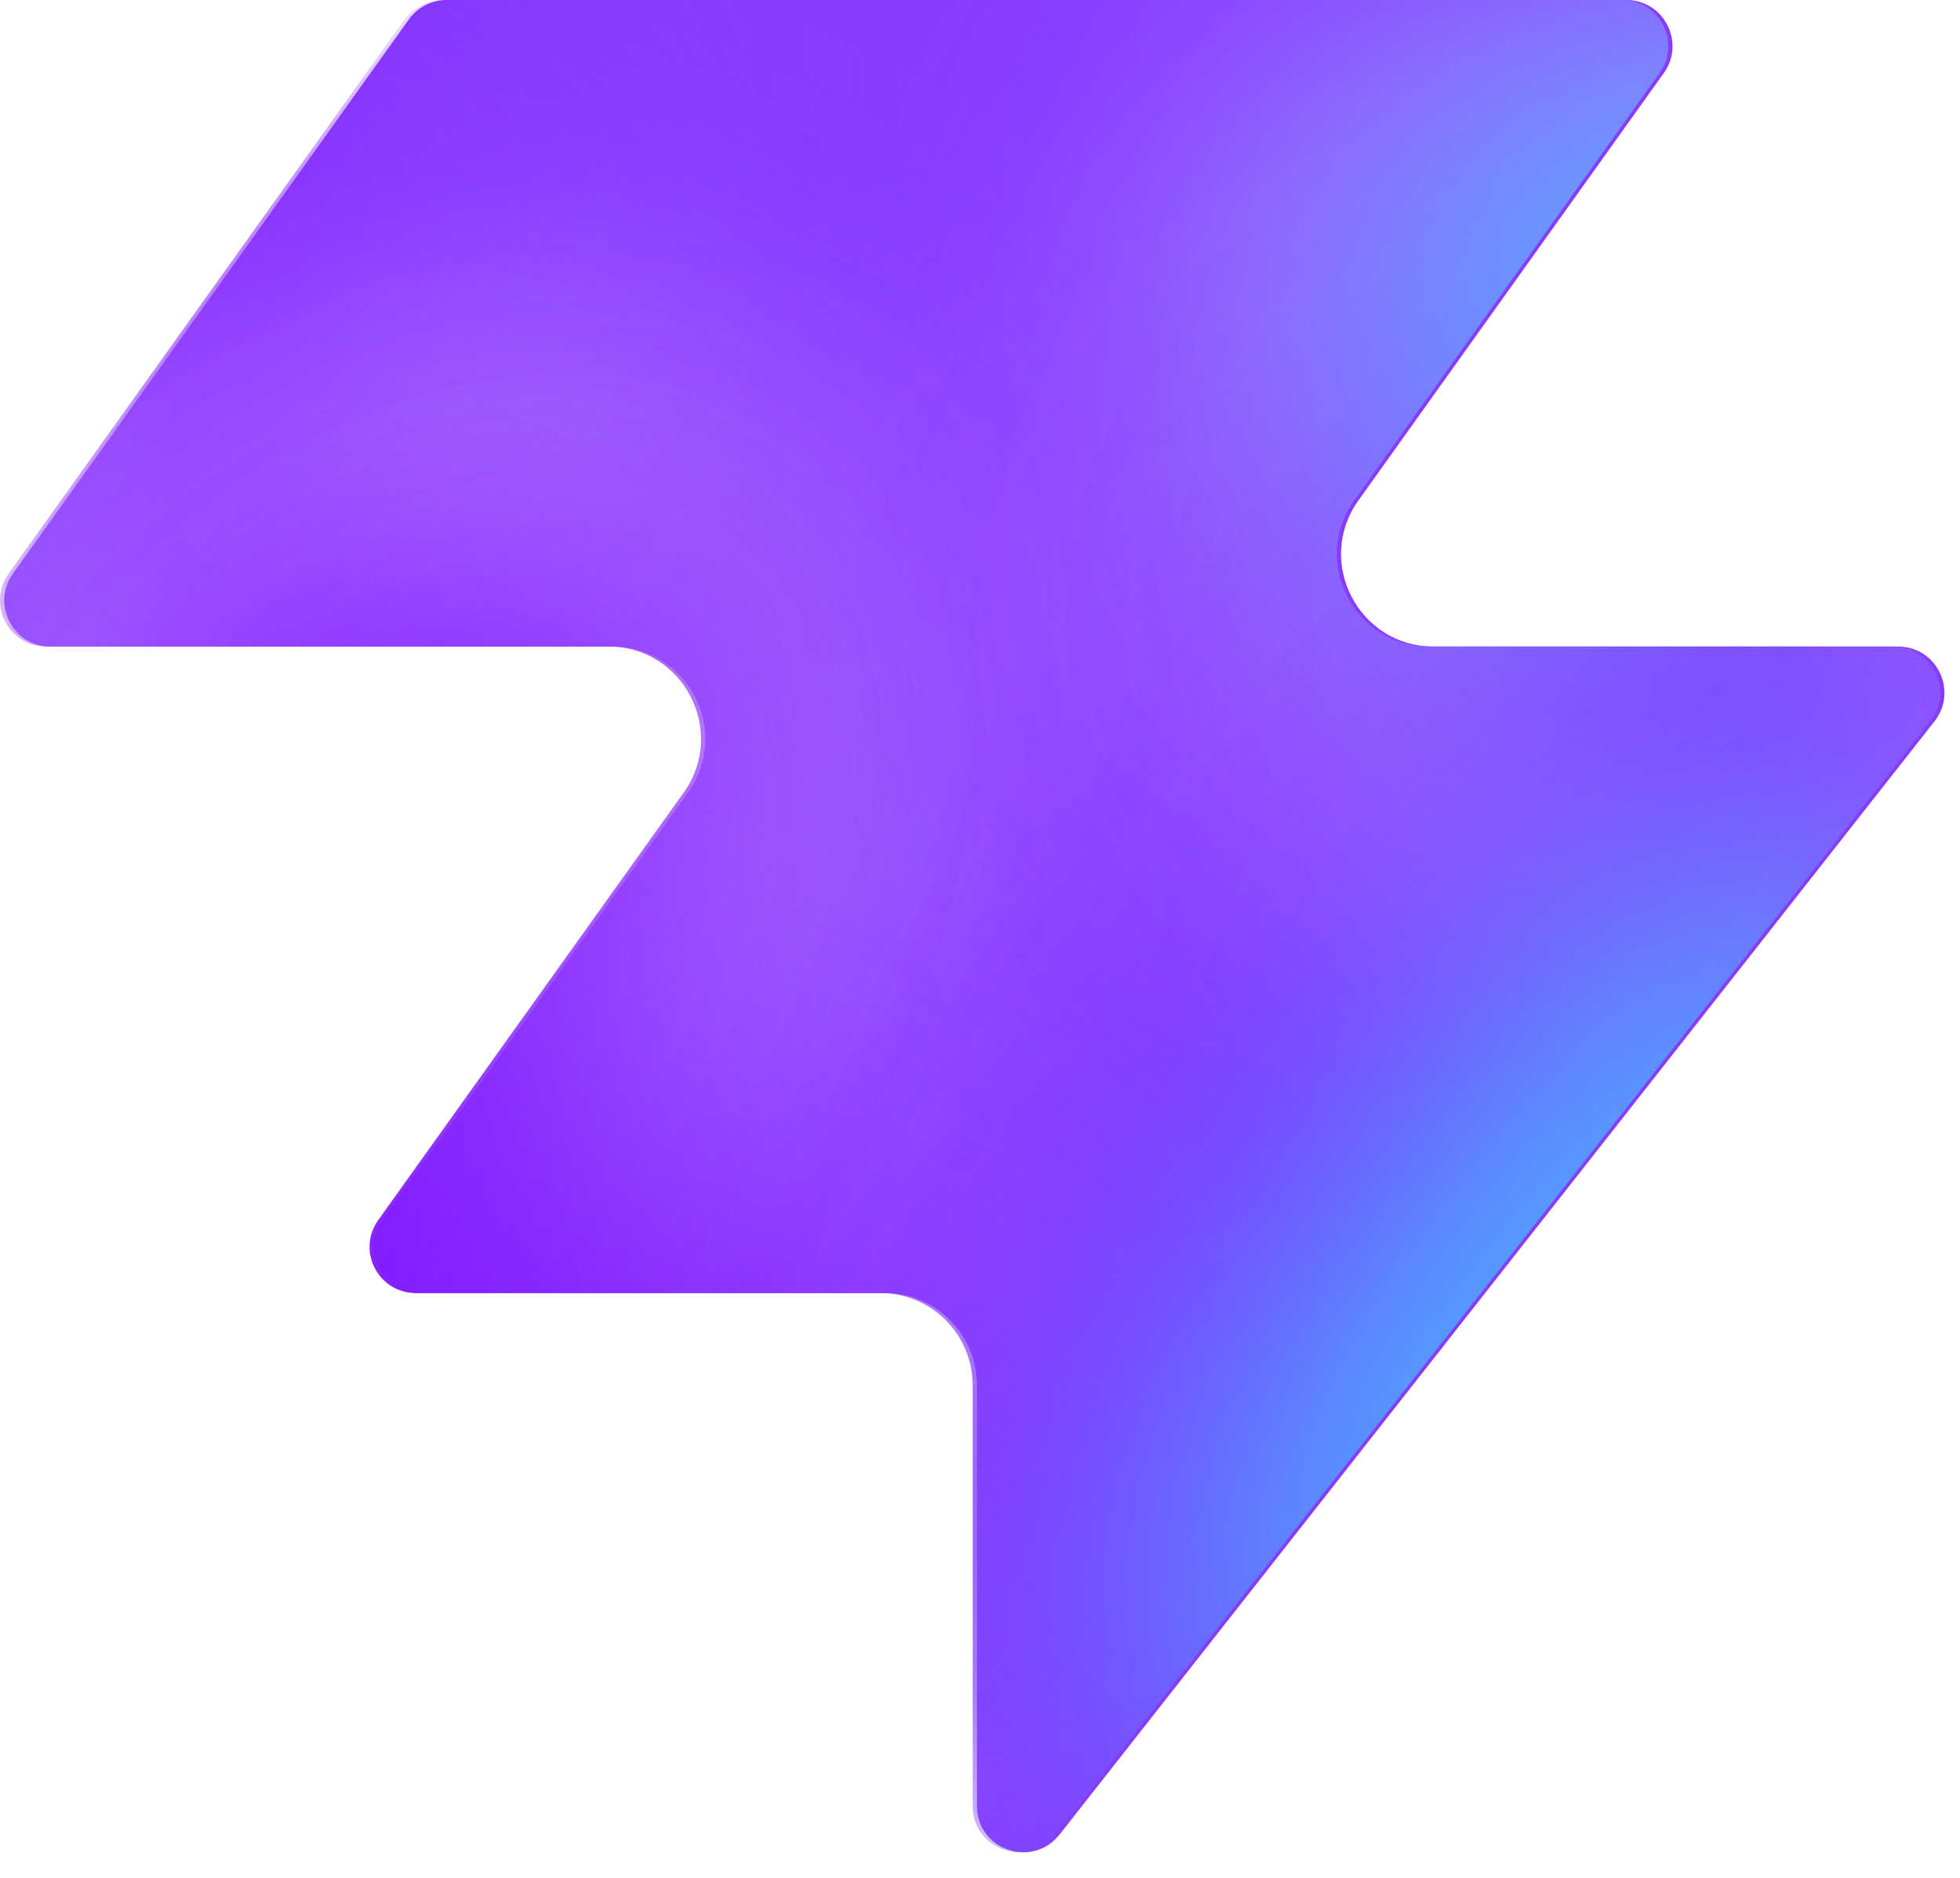
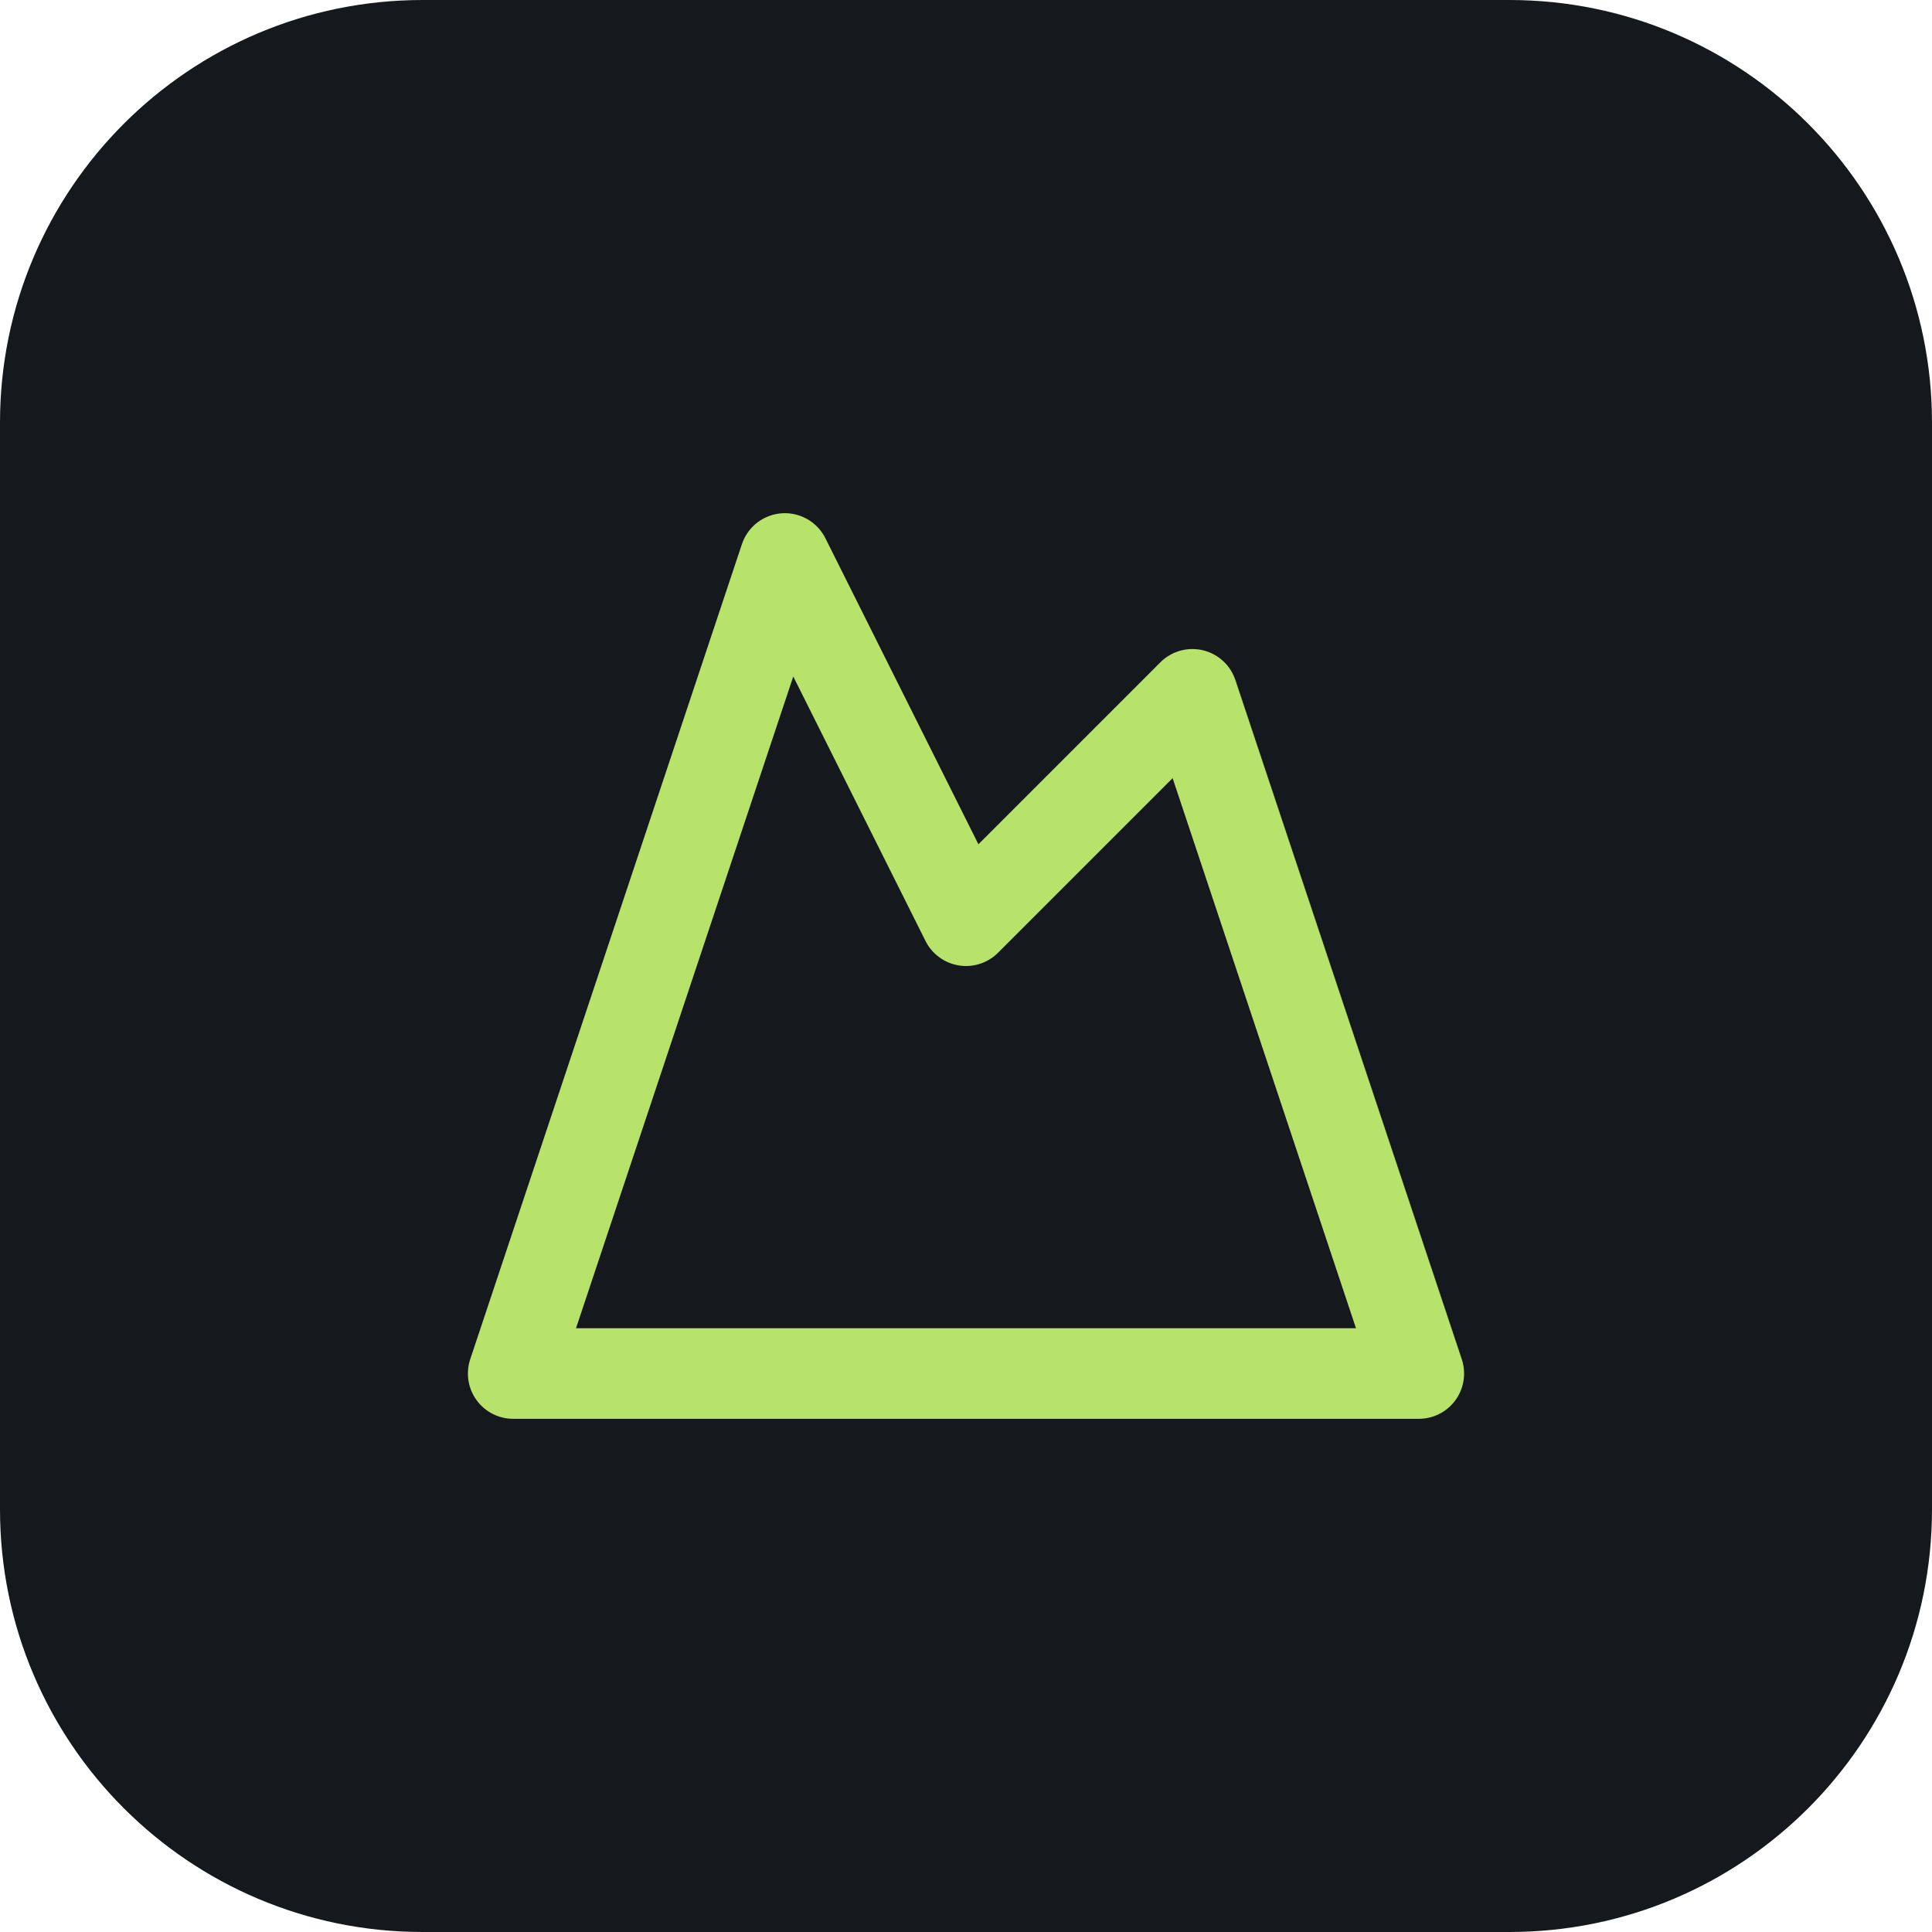
- <svg xmlns="http://www.w3.org/2000/svg" width="48" height="46" fill="none" viewBox="0 0 48 46">
-   <path fill="#863bff" d="M25.946 44.938c-.664.845-2.021.375-2.021-.698V33.937a2.26 2.26 0 0 0-2.262-2.262H10.287c-.92 0-1.456-1.04-.92-1.788l7.48-10.471c1.07-1.497 0-3.578-1.842-3.578H1.237c-.92 0-1.456-1.04-.92-1.788L10.013.474c.214-.297.556-.474.92-.474h28.894c.92 0 1.456 1.04.92 1.788l-7.48 10.471c-1.07 1.498 0 3.579 1.842 3.579h11.377c.943 0 1.473 1.088.89 1.83L25.947 44.94z" style="fill:#863bff;fill:color(display-p3 .525 .23 1);fill-opacity:1" />
-   <mask id="a" width="48" height="46" x="0" y="0" maskUnits="userSpaceOnUse" style="mask-type:alpha">
-     <path fill="#000" d="M25.842 44.938c-.664.844-2.021.375-2.021-.698V33.937a2.26 2.26 0 0 0-2.262-2.262H10.183c-.92 0-1.456-1.04-.92-1.788l7.48-10.471c1.07-1.498 0-3.579-1.842-3.579H1.133c-.92 0-1.456-1.04-.92-1.787L9.91.473c.214-.297.556-.474.92-.474h28.894c.92 0 1.456 1.04.92 1.788l-7.48 10.471c-1.07 1.498 0 3.578 1.842 3.578h11.377c.943 0 1.473 1.088.89 1.832L25.843 44.94z" style="fill:#000;fill-opacity:1" />
-   </mask>
-   <g mask="url(#a)">
-     <g filter="url(#b)">
-       <ellipse cx="5.508" cy="14.704" fill="#ede6ff" rx="5.508" ry="14.704" style="fill:#ede6ff;fill:color(display-p3 .927 .903 1);fill-opacity:1" transform="matrix(.00324 1 1 -.00324 -4.47 31.516)" />
-     </g>
-     <g filter="url(#c)">
-       <ellipse cx="10.399" cy="29.851" fill="#ede6ff" rx="10.399" ry="29.851" style="fill:#ede6ff;fill:color(display-p3 .927 .903 1);fill-opacity:1" transform="matrix(.00324 1 1 -.00324 -39.328 7.883)" />
-     </g>
-     <g filter="url(#d)">
-       <ellipse cx="5.508" cy="30.487" fill="#7e14ff" rx="5.508" ry="30.487" style="fill:#7e14ff;fill:color(display-p3 .492 .077 1);fill-opacity:1" transform="rotate(89.814 -25.913 -14.639)scale(1 -1)" />
-     </g>
-     <g filter="url(#e)">
-       <ellipse cx="5.508" cy="30.599" fill="#7e14ff" rx="5.508" ry="30.599" style="fill:#7e14ff;fill:color(display-p3 .492 .077 1);fill-opacity:1" transform="rotate(89.814 -32.644 -3.334)scale(1 -1)" />
-     </g>
-     <g filter="url(#f)">
-       <ellipse cx="5.508" cy="30.599" fill="#7e14ff" rx="5.508" ry="30.599" style="fill:#7e14ff;fill:color(display-p3 .492 .077 1);fill-opacity:1" transform="matrix(.00324 1 1 -.00324 -34.34 30.47)" />
-     </g>
-     <g filter="url(#g)">
-       <ellipse cx="14.072" cy="22.078" fill="#ede6ff" rx="14.072" ry="22.078" style="fill:#ede6ff;fill:color(display-p3 .927 .903 1);fill-opacity:1" transform="rotate(93.35 24.506 48.493)scale(-1 1)" />
-     </g>
-     <g filter="url(#h)">
-       <ellipse cx="3.47" cy="21.501" fill="#7e14ff" rx="3.47" ry="21.501" style="fill:#7e14ff;fill:color(display-p3 .492 .077 1);fill-opacity:1" transform="rotate(89.009 28.708 47.59)scale(-1 1)" />
-     </g>
-     <g filter="url(#i)">
-       <ellipse cx="3.47" cy="21.501" fill="#7e14ff" rx="3.47" ry="21.501" style="fill:#7e14ff;fill:color(display-p3 .492 .077 1);fill-opacity:1" transform="rotate(89.009 28.708 47.59)scale(-1 1)" />
-     </g>
-     <g filter="url(#j)">
-       <ellipse cx=".387" cy="8.972" fill="#7e14ff" rx="4.407" ry="29.108" style="fill:#7e14ff;fill:color(display-p3 .492 .077 1);fill-opacity:1" transform="rotate(39.51 .387 8.972)" />
-     </g>
-     <g filter="url(#k)">
-       <ellipse cx="47.523" cy="-6.092" fill="#7e14ff" rx="4.407" ry="29.108" style="fill:#7e14ff;fill:color(display-p3 .492 .077 1);fill-opacity:1" transform="rotate(37.892 47.523 -6.092)" />
-     </g>
-     <g filter="url(#l)">
-       <ellipse cx="41.412" cy="6.333" fill="#47bfff" rx="5.971" ry="9.665" style="fill:#47bfff;fill:color(display-p3 .28 .748 1);fill-opacity:1" transform="rotate(37.892 41.412 6.333)" />
-     </g>
-     <g filter="url(#m)">
-       <ellipse cx="-1.879" cy="38.332" fill="#7e14ff" rx="4.407" ry="29.108" style="fill:#7e14ff;fill:color(display-p3 .492 .077 1);fill-opacity:1" transform="rotate(37.892 -1.88 38.332)" />
-     </g>
-     <g filter="url(#n)">
-       <ellipse cx="-1.879" cy="38.332" fill="#7e14ff" rx="4.407" ry="29.108" style="fill:#7e14ff;fill:color(display-p3 .492 .077 1);fill-opacity:1" transform="rotate(37.892 -1.88 38.332)" />
-     </g>
-     <g filter="url(#o)">
-       <ellipse cx="35.651" cy="29.907" fill="#7e14ff" rx="4.407" ry="29.108" style="fill:#7e14ff;fill:color(display-p3 .492 .077 1);fill-opacity:1" transform="rotate(37.892 35.651 29.907)" />
-     </g>
-     <g filter="url(#p)">
-       <ellipse cx="38.418" cy="32.4" fill="#47bfff" rx="5.971" ry="15.297" style="fill:#47bfff;fill:color(display-p3 .28 .748 1);fill-opacity:1" transform="rotate(37.892 38.418 32.4)" />
-     </g>
+ <svg xmlns="http://www.w3.org/2000/svg" viewBox="0 0 64 64">
+   <rect width="64" height="64" rx="14" fill="#15191e" />
+   <g transform="translate(14 14) scale(1.5)" fill="none" stroke="#b7e36b" stroke-width="2" stroke-linecap="round" stroke-linejoin="round">
+     <path d="m8 3 4 8 5-5 5 15H2L8 3z" />
  </g>
-   <defs>
-     <filter id="b" width="60.045" height="41.654" x="-19.77" y="16.149" color-interpolation-filters="sRGB" filterUnits="userSpaceOnUse">
-       <feFlood flood-opacity="0" result="BackgroundImageFix" />
-       <feBlend in="SourceGraphic" in2="BackgroundImageFix" result="shape" />
-       <feGaussianBlur result="effect1_foregroundBlur_2002_17158" stdDeviation="7.659" />
-     </filter>
-     <filter id="c" width="90.34" height="51.437" x="-54.613" y="-7.533" color-interpolation-filters="sRGB" filterUnits="userSpaceOnUse">
-       <feFlood flood-opacity="0" result="BackgroundImageFix" />
-       <feBlend in="SourceGraphic" in2="BackgroundImageFix" result="shape" />
-       <feGaussianBlur result="effect1_foregroundBlur_2002_17158" stdDeviation="7.659" />
-     </filter>
-     <filter id="d" width="79.355" height="29.4" x="-49.64" y="2.03" color-interpolation-filters="sRGB" filterUnits="userSpaceOnUse">
-       <feFlood flood-opacity="0" result="BackgroundImageFix" />
-       <feBlend in="SourceGraphic" in2="BackgroundImageFix" result="shape" />
-       <feGaussianBlur result="effect1_foregroundBlur_2002_17158" stdDeviation="4.596" />
-     </filter>
-     <filter id="e" width="79.579" height="29.4" x="-45.045" y="20.029" color-interpolation-filters="sRGB" filterUnits="userSpaceOnUse">
-       <feFlood flood-opacity="0" result="BackgroundImageFix" />
-       <feBlend in="SourceGraphic" in2="BackgroundImageFix" result="shape" />
-       <feGaussianBlur result="effect1_foregroundBlur_2002_17158" stdDeviation="4.596" />
-     </filter>
-     <filter id="f" width="79.579" height="29.4" x="-43.513" y="21.178" color-interpolation-filters="sRGB" filterUnits="userSpaceOnUse">
-       <feFlood flood-opacity="0" result="BackgroundImageFix" />
-       <feBlend in="SourceGraphic" in2="BackgroundImageFix" result="shape" />
-       <feGaussianBlur result="effect1_foregroundBlur_2002_17158" stdDeviation="4.596" />
-     </filter>
-     <filter id="g" width="74.749" height="58.852" x="15.756" y="-17.901" color-interpolation-filters="sRGB" filterUnits="userSpaceOnUse">
-       <feFlood flood-opacity="0" result="BackgroundImageFix" />
-       <feBlend in="SourceGraphic" in2="BackgroundImageFix" result="shape" />
-       <feGaussianBlur result="effect1_foregroundBlur_2002_17158" stdDeviation="7.659" />
-     </filter>
-     <filter id="h" width="61.377" height="25.362" x="23.548" y="2.284" color-interpolation-filters="sRGB" filterUnits="userSpaceOnUse">
-       <feFlood flood-opacity="0" result="BackgroundImageFix" />
-       <feBlend in="SourceGraphic" in2="BackgroundImageFix" result="shape" />
-       <feGaussianBlur result="effect1_foregroundBlur_2002_17158" stdDeviation="4.596" />
-     </filter>
-     <filter id="i" width="61.377" height="25.362" x="23.548" y="2.284" color-interpolation-filters="sRGB" filterUnits="userSpaceOnUse">
-       <feFlood flood-opacity="0" result="BackgroundImageFix" />
-       <feBlend in="SourceGraphic" in2="BackgroundImageFix" result="shape" />
-       <feGaussianBlur result="effect1_foregroundBlur_2002_17158" stdDeviation="4.596" />
-     </filter>
-     <filter id="j" width="56.045" height="63.649" x="-27.636" y="-22.853" color-interpolation-filters="sRGB" filterUnits="userSpaceOnUse">
-       <feFlood flood-opacity="0" result="BackgroundImageFix" />
-       <feBlend in="SourceGraphic" in2="BackgroundImageFix" result="shape" />
-       <feGaussianBlur result="effect1_foregroundBlur_2002_17158" stdDeviation="4.596" />
-     </filter>
-     <filter id="k" width="54.814" height="64.646" x="20.116" y="-38.415" color-interpolation-filters="sRGB" filterUnits="userSpaceOnUse">
-       <feFlood flood-opacity="0" result="BackgroundImageFix" />
-       <feBlend in="SourceGraphic" in2="BackgroundImageFix" result="shape" />
-       <feGaussianBlur result="effect1_foregroundBlur_2002_17158" stdDeviation="4.596" />
-     </filter>
-     <filter id="l" width="33.541" height="35.313" x="24.641" y="-11.323" color-interpolation-filters="sRGB" filterUnits="userSpaceOnUse">
-       <feFlood flood-opacity="0" result="BackgroundImageFix" />
-       <feBlend in="SourceGraphic" in2="BackgroundImageFix" result="shape" />
-       <feGaussianBlur result="effect1_foregroundBlur_2002_17158" stdDeviation="4.596" />
-     </filter>
-     <filter id="m" width="54.814" height="64.646" x="-29.286" y="6.009" color-interpolation-filters="sRGB" filterUnits="userSpaceOnUse">
-       <feFlood flood-opacity="0" result="BackgroundImageFix" />
-       <feBlend in="SourceGraphic" in2="BackgroundImageFix" result="shape" />
-       <feGaussianBlur result="effect1_foregroundBlur_2002_17158" stdDeviation="4.596" />
-     </filter>
-     <filter id="n" width="54.814" height="64.646" x="-29.286" y="6.009" color-interpolation-filters="sRGB" filterUnits="userSpaceOnUse">
-       <feFlood flood-opacity="0" result="BackgroundImageFix" />
-       <feBlend in="SourceGraphic" in2="BackgroundImageFix" result="shape" />
-       <feGaussianBlur result="effect1_foregroundBlur_2002_17158" stdDeviation="4.596" />
-     </filter>
-     <filter id="o" width="54.814" height="64.646" x="8.244" y="-2.416" color-interpolation-filters="sRGB" filterUnits="userSpaceOnUse">
-       <feFlood flood-opacity="0" result="BackgroundImageFix" />
-       <feBlend in="SourceGraphic" in2="BackgroundImageFix" result="shape" />
-       <feGaussianBlur result="effect1_foregroundBlur_2002_17158" stdDeviation="4.596" />
-     </filter>
-     <filter id="p" width="39.409" height="43.623" x="18.713" y="10.588" color-interpolation-filters="sRGB" filterUnits="userSpaceOnUse">
-       <feFlood flood-opacity="0" result="BackgroundImageFix" />
-       <feBlend in="SourceGraphic" in2="BackgroundImageFix" result="shape" />
-       <feGaussianBlur result="effect1_foregroundBlur_2002_17158" stdDeviation="4.596" />
-     </filter>
-   </defs>
</svg>
